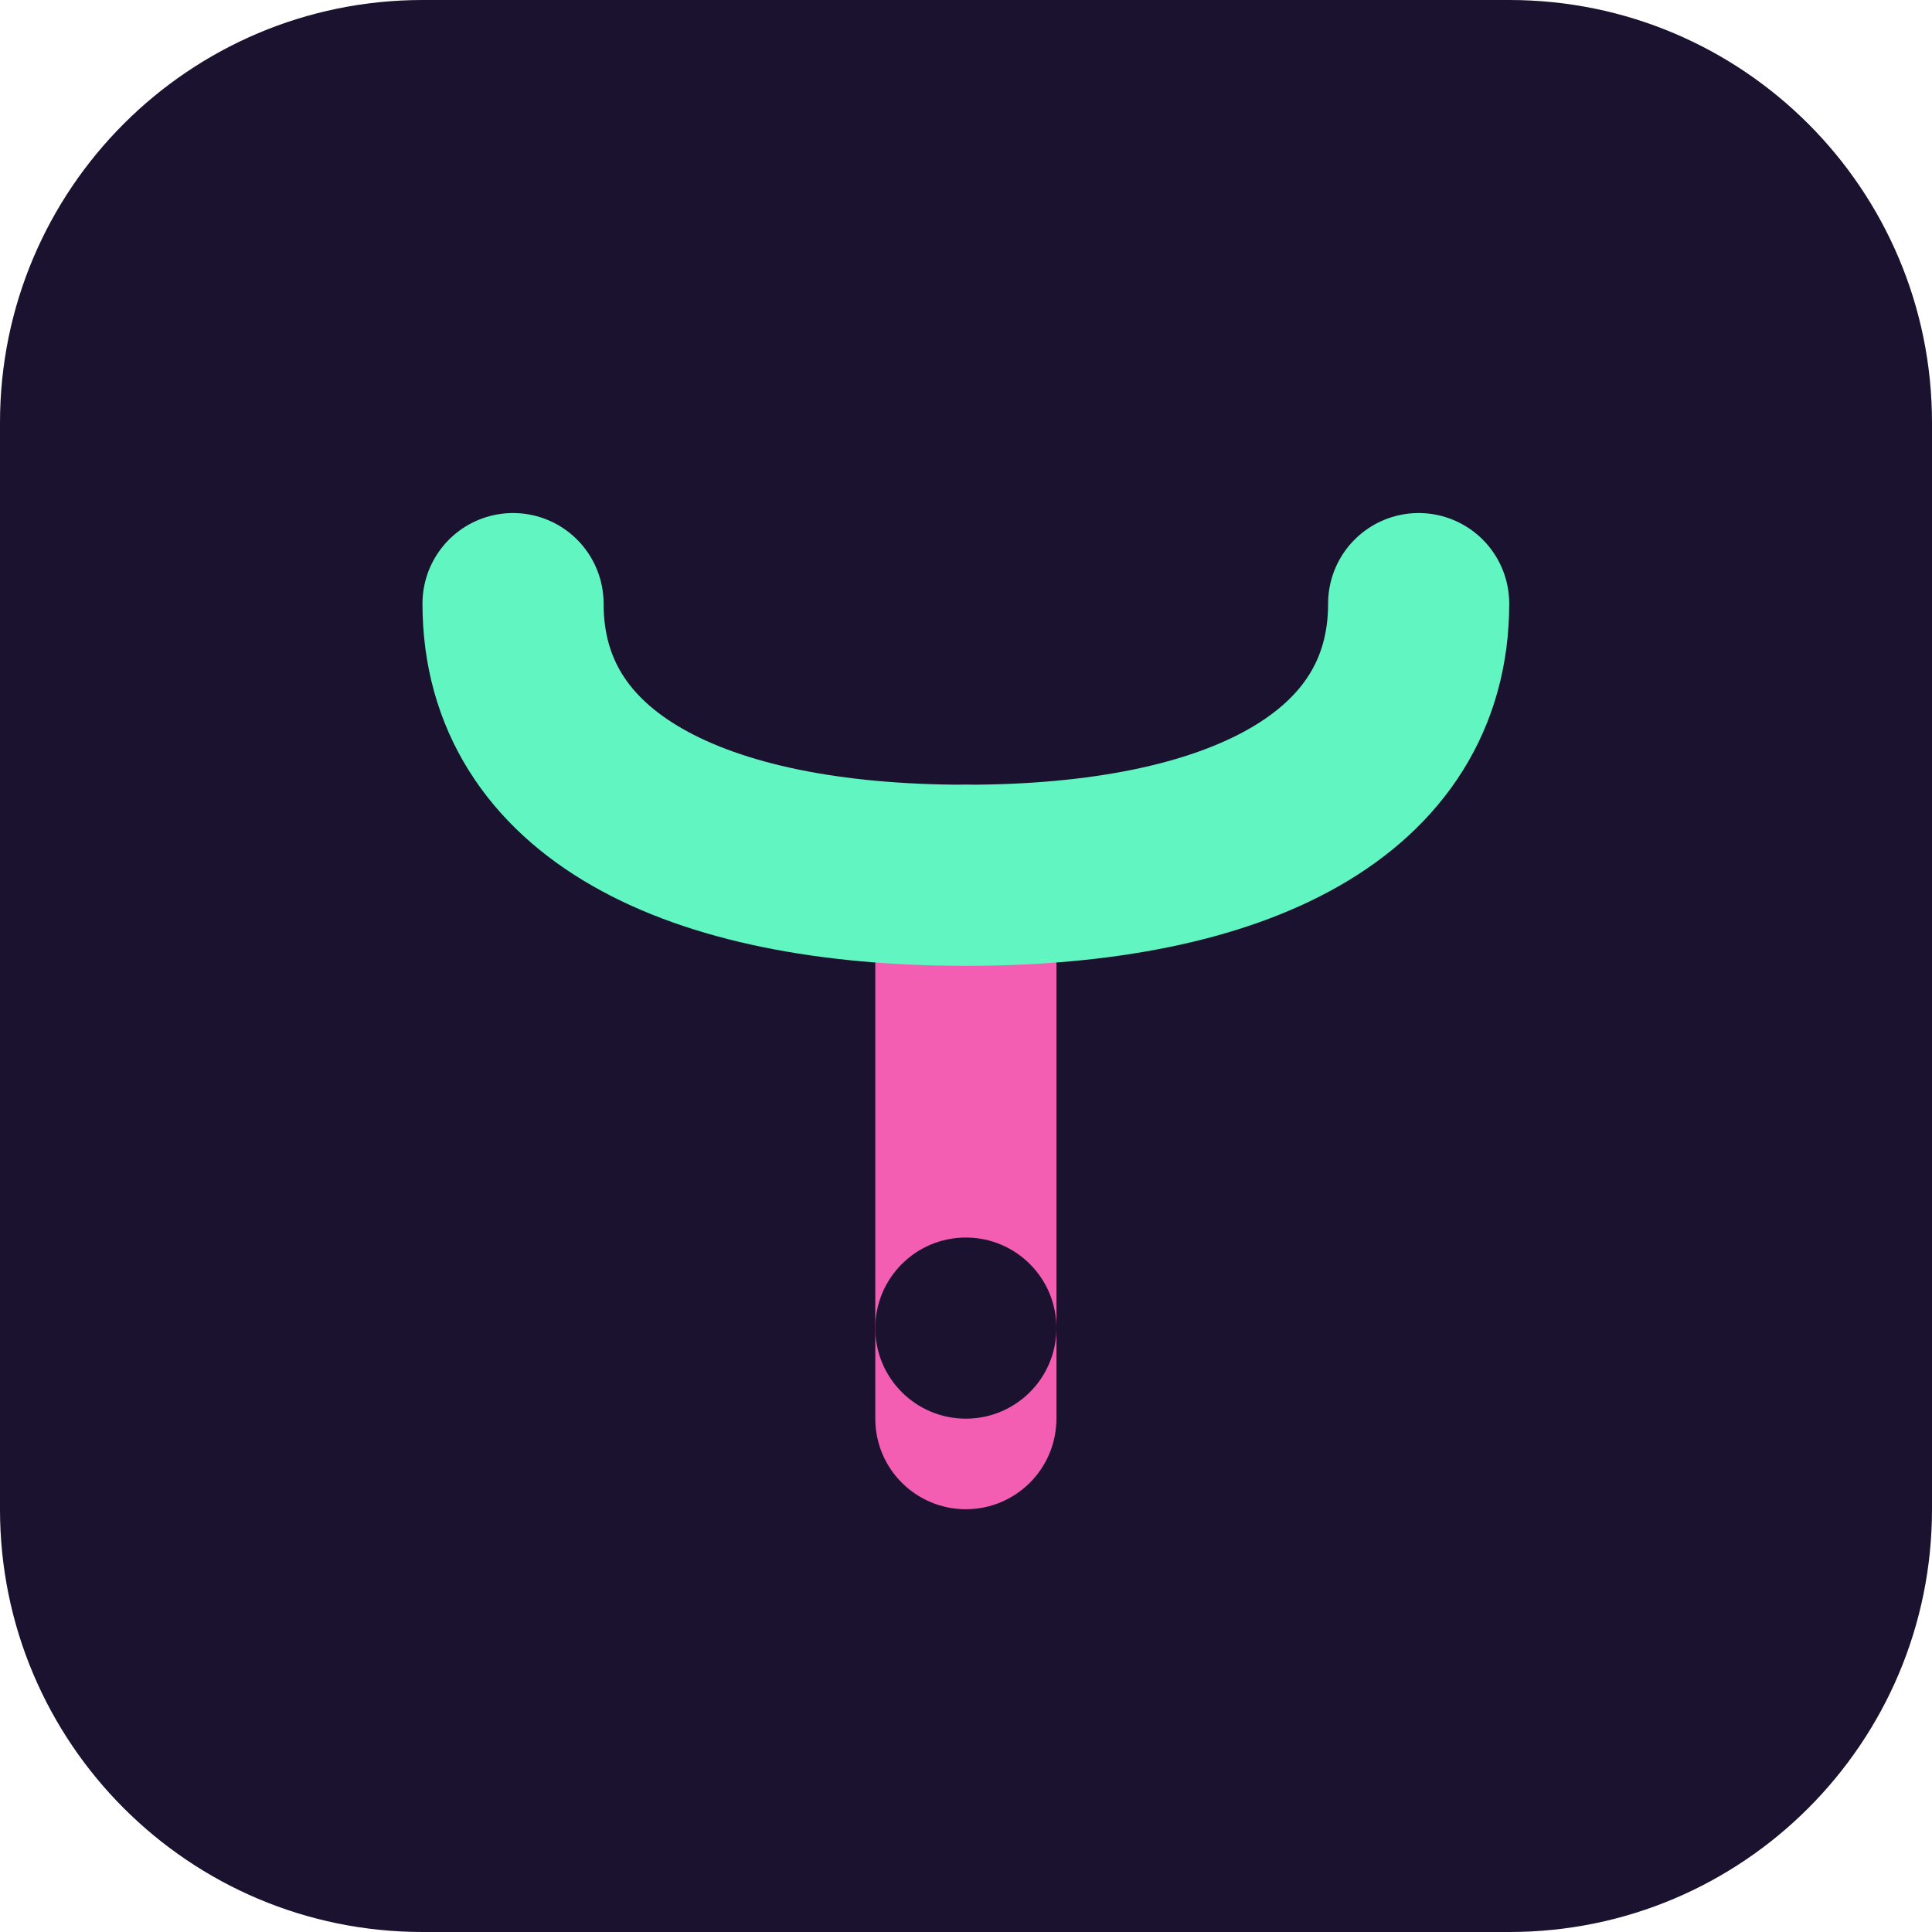
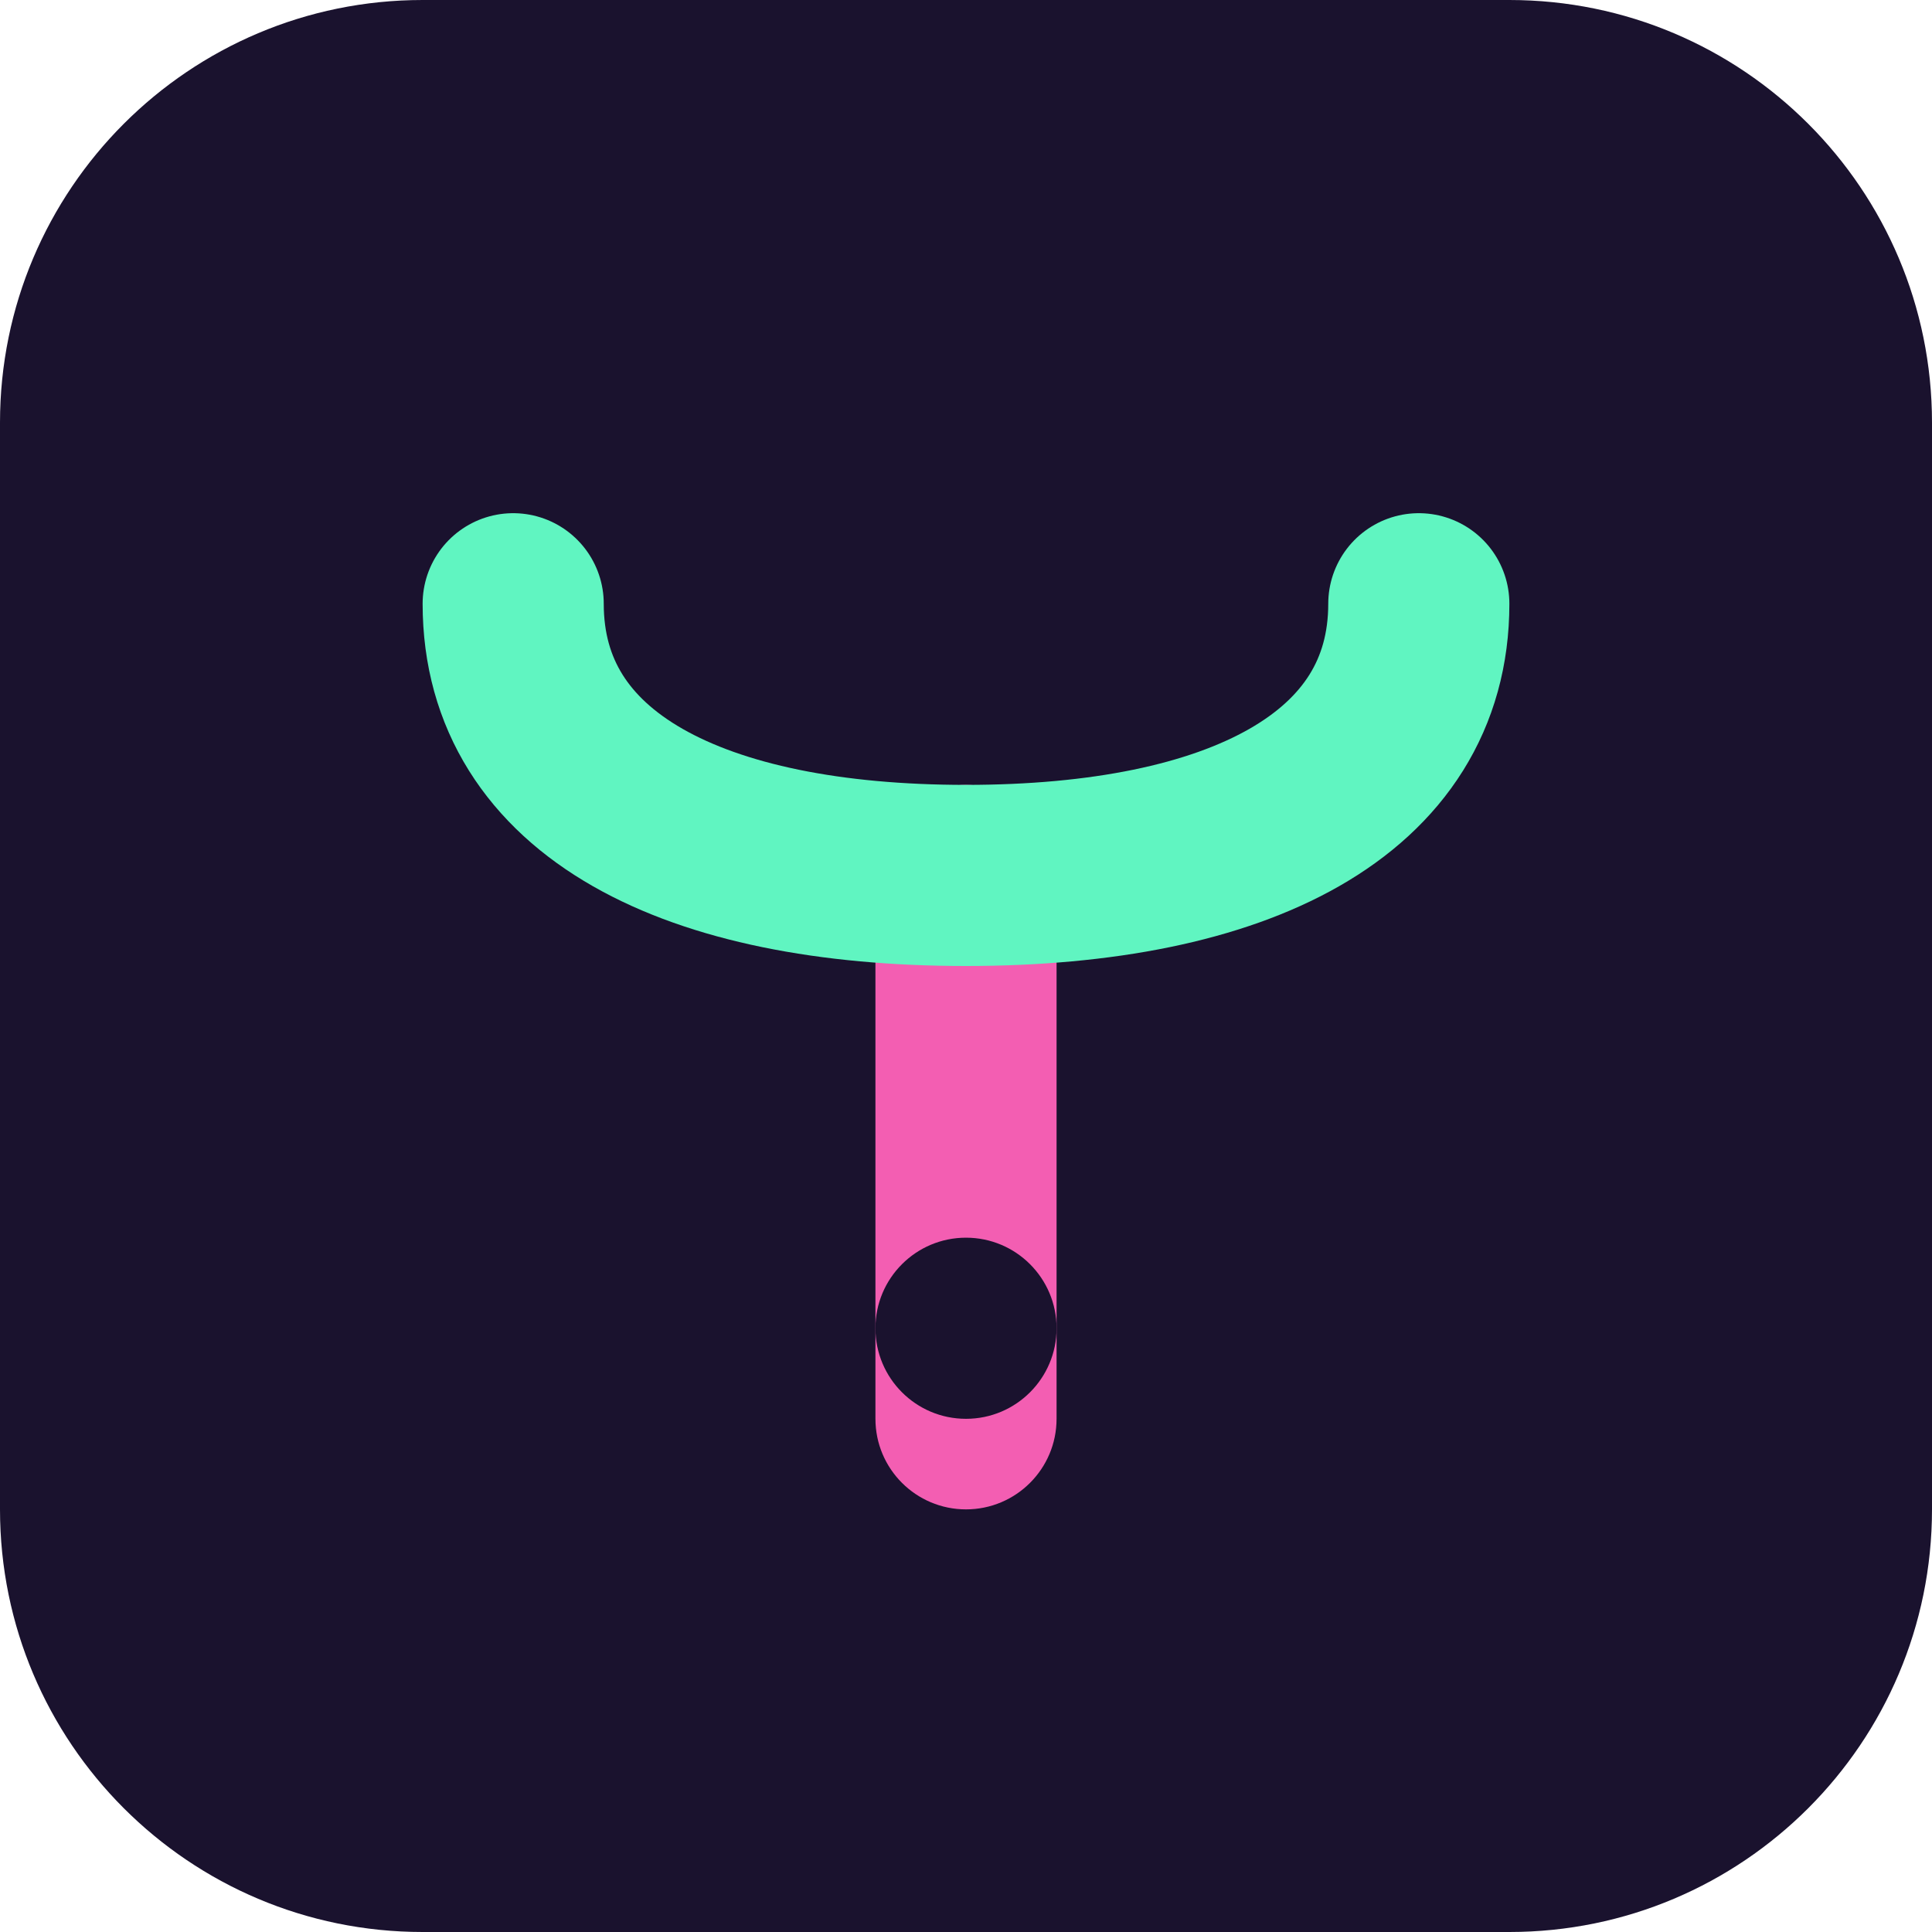
<svg xmlns="http://www.w3.org/2000/svg" viewBox="0 0 512 512" fill="none">
  <rect width="512" height="512" rx="112" fill="#1a122e" />
-   <g transform="scale(6) translate(10.66, 10.66)">
+   <g transform="translate(64, 64) scale(6)">
    <rect x="28" y="24" width="8" height="32" rx="4" fill="#f35eb2" />
    <path d="M12 16C12 24 20 28 32 28C44 28 52 24 52 16" stroke="#60f5c1" stroke-width="8" stroke-linecap="round" />
    <circle cx="32" cy="48" r="4" fill="#1a122e" />
  </g>
</svg>
